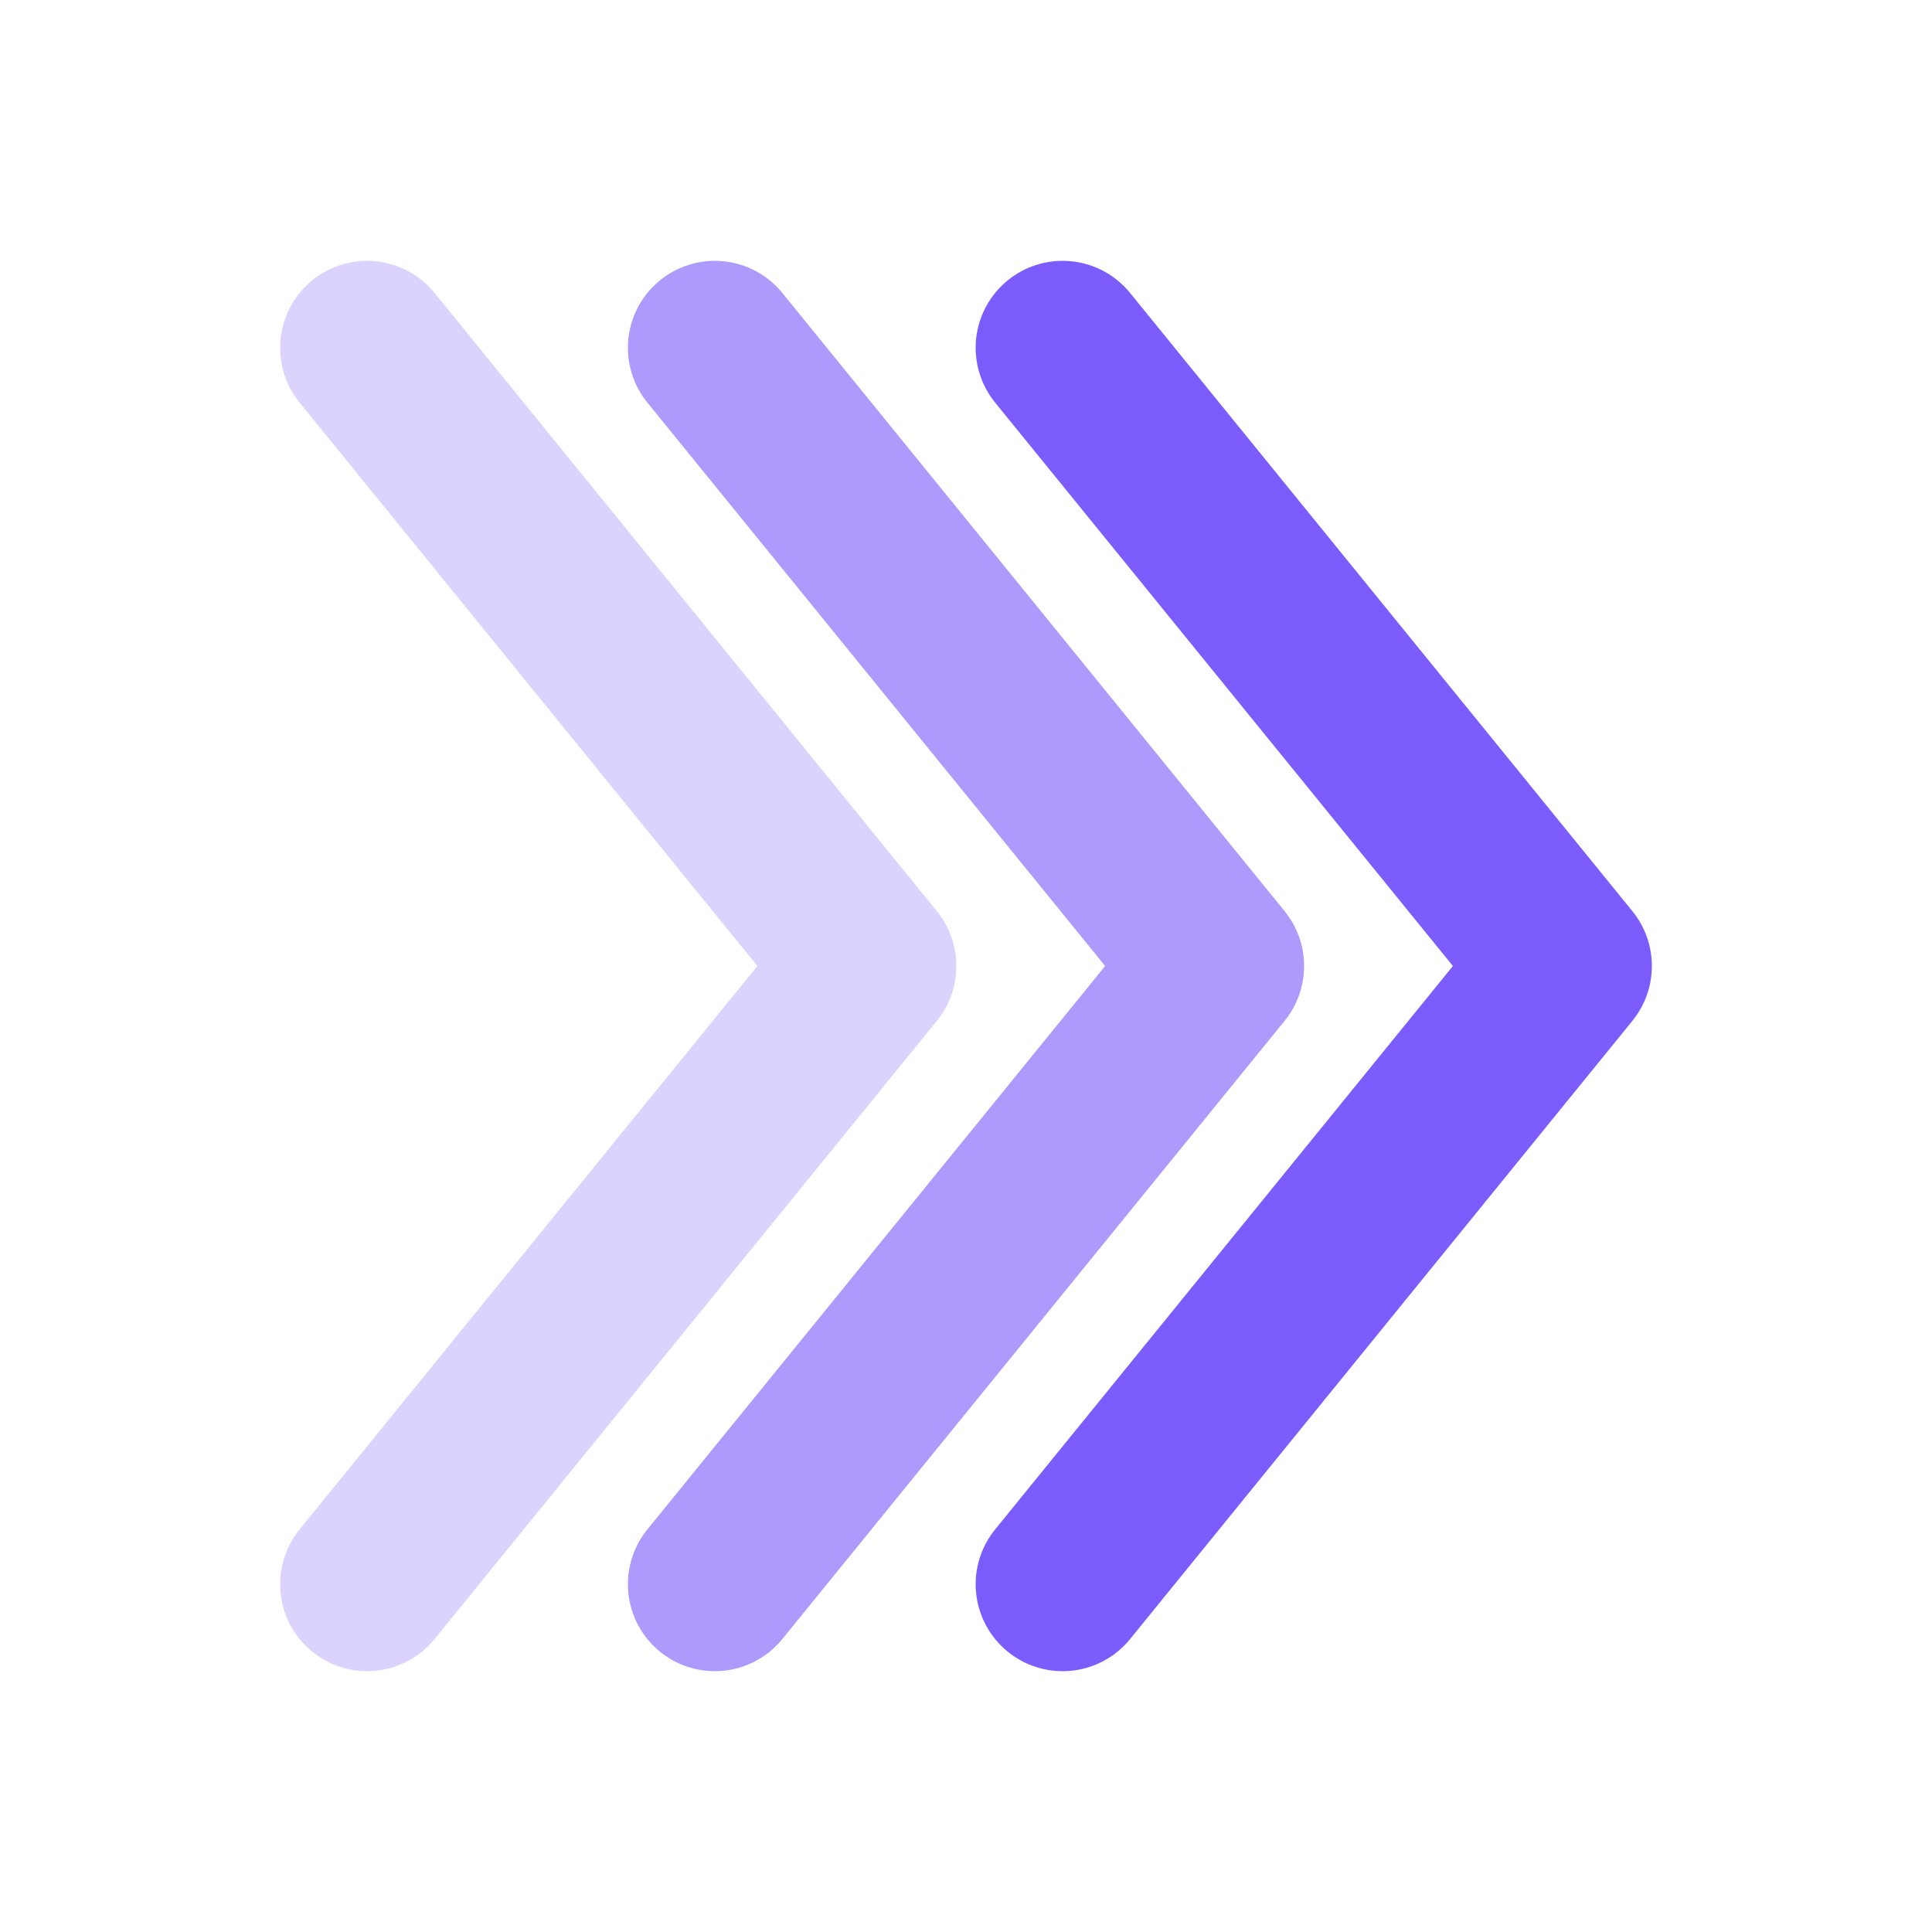
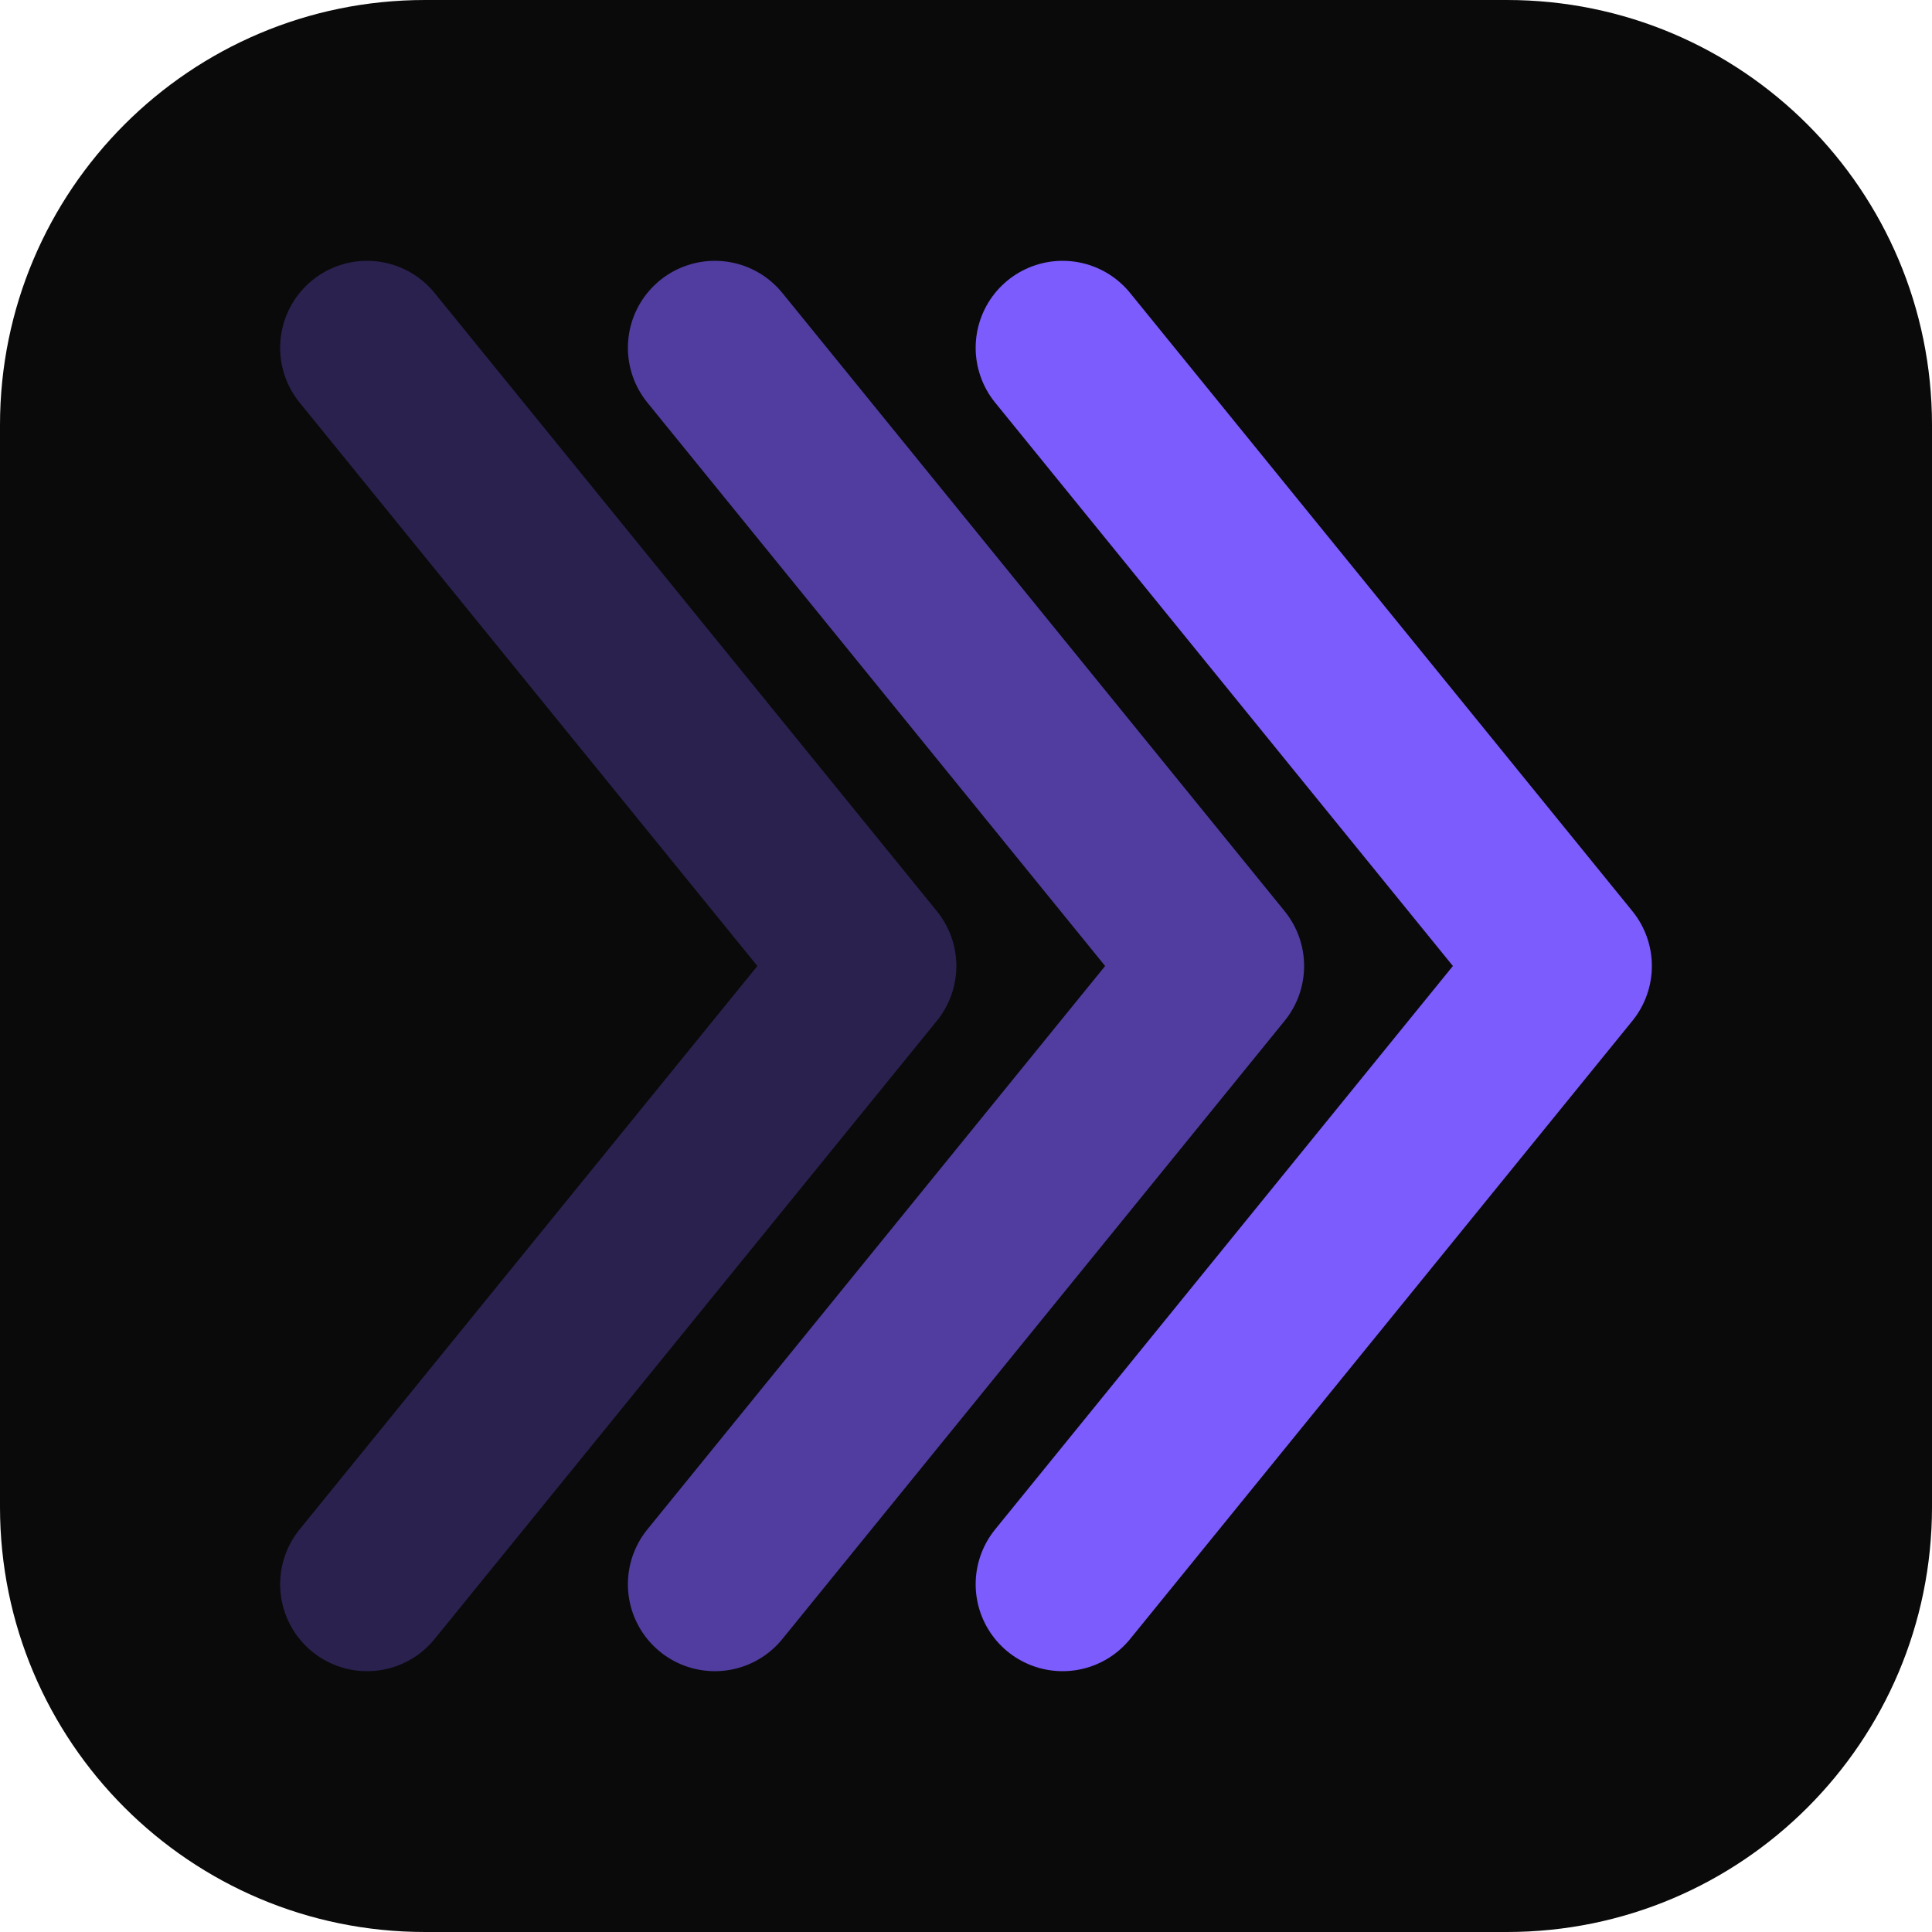
<svg xmlns="http://www.w3.org/2000/svg" viewBox="0 0 100 100" fill="none">
+   <rect width="100" height="100" rx="22" fill="#0a0a0b" />
  <polyline points="19,18 45,50 19,82" stroke="#7c5cfc" stroke-width="9" stroke-linecap="round" stroke-linejoin="round" opacity="0.28" />
  <polyline points="37,18 63,50 37,82" stroke="#7c5cfc" stroke-width="9" stroke-linecap="round" stroke-linejoin="round" opacity="0.62" />
  <polyline points="55,18 81,50 55,82" stroke="#7c5cfc" stroke-width="9" stroke-linecap="round" stroke-linejoin="round" />
</svg>
